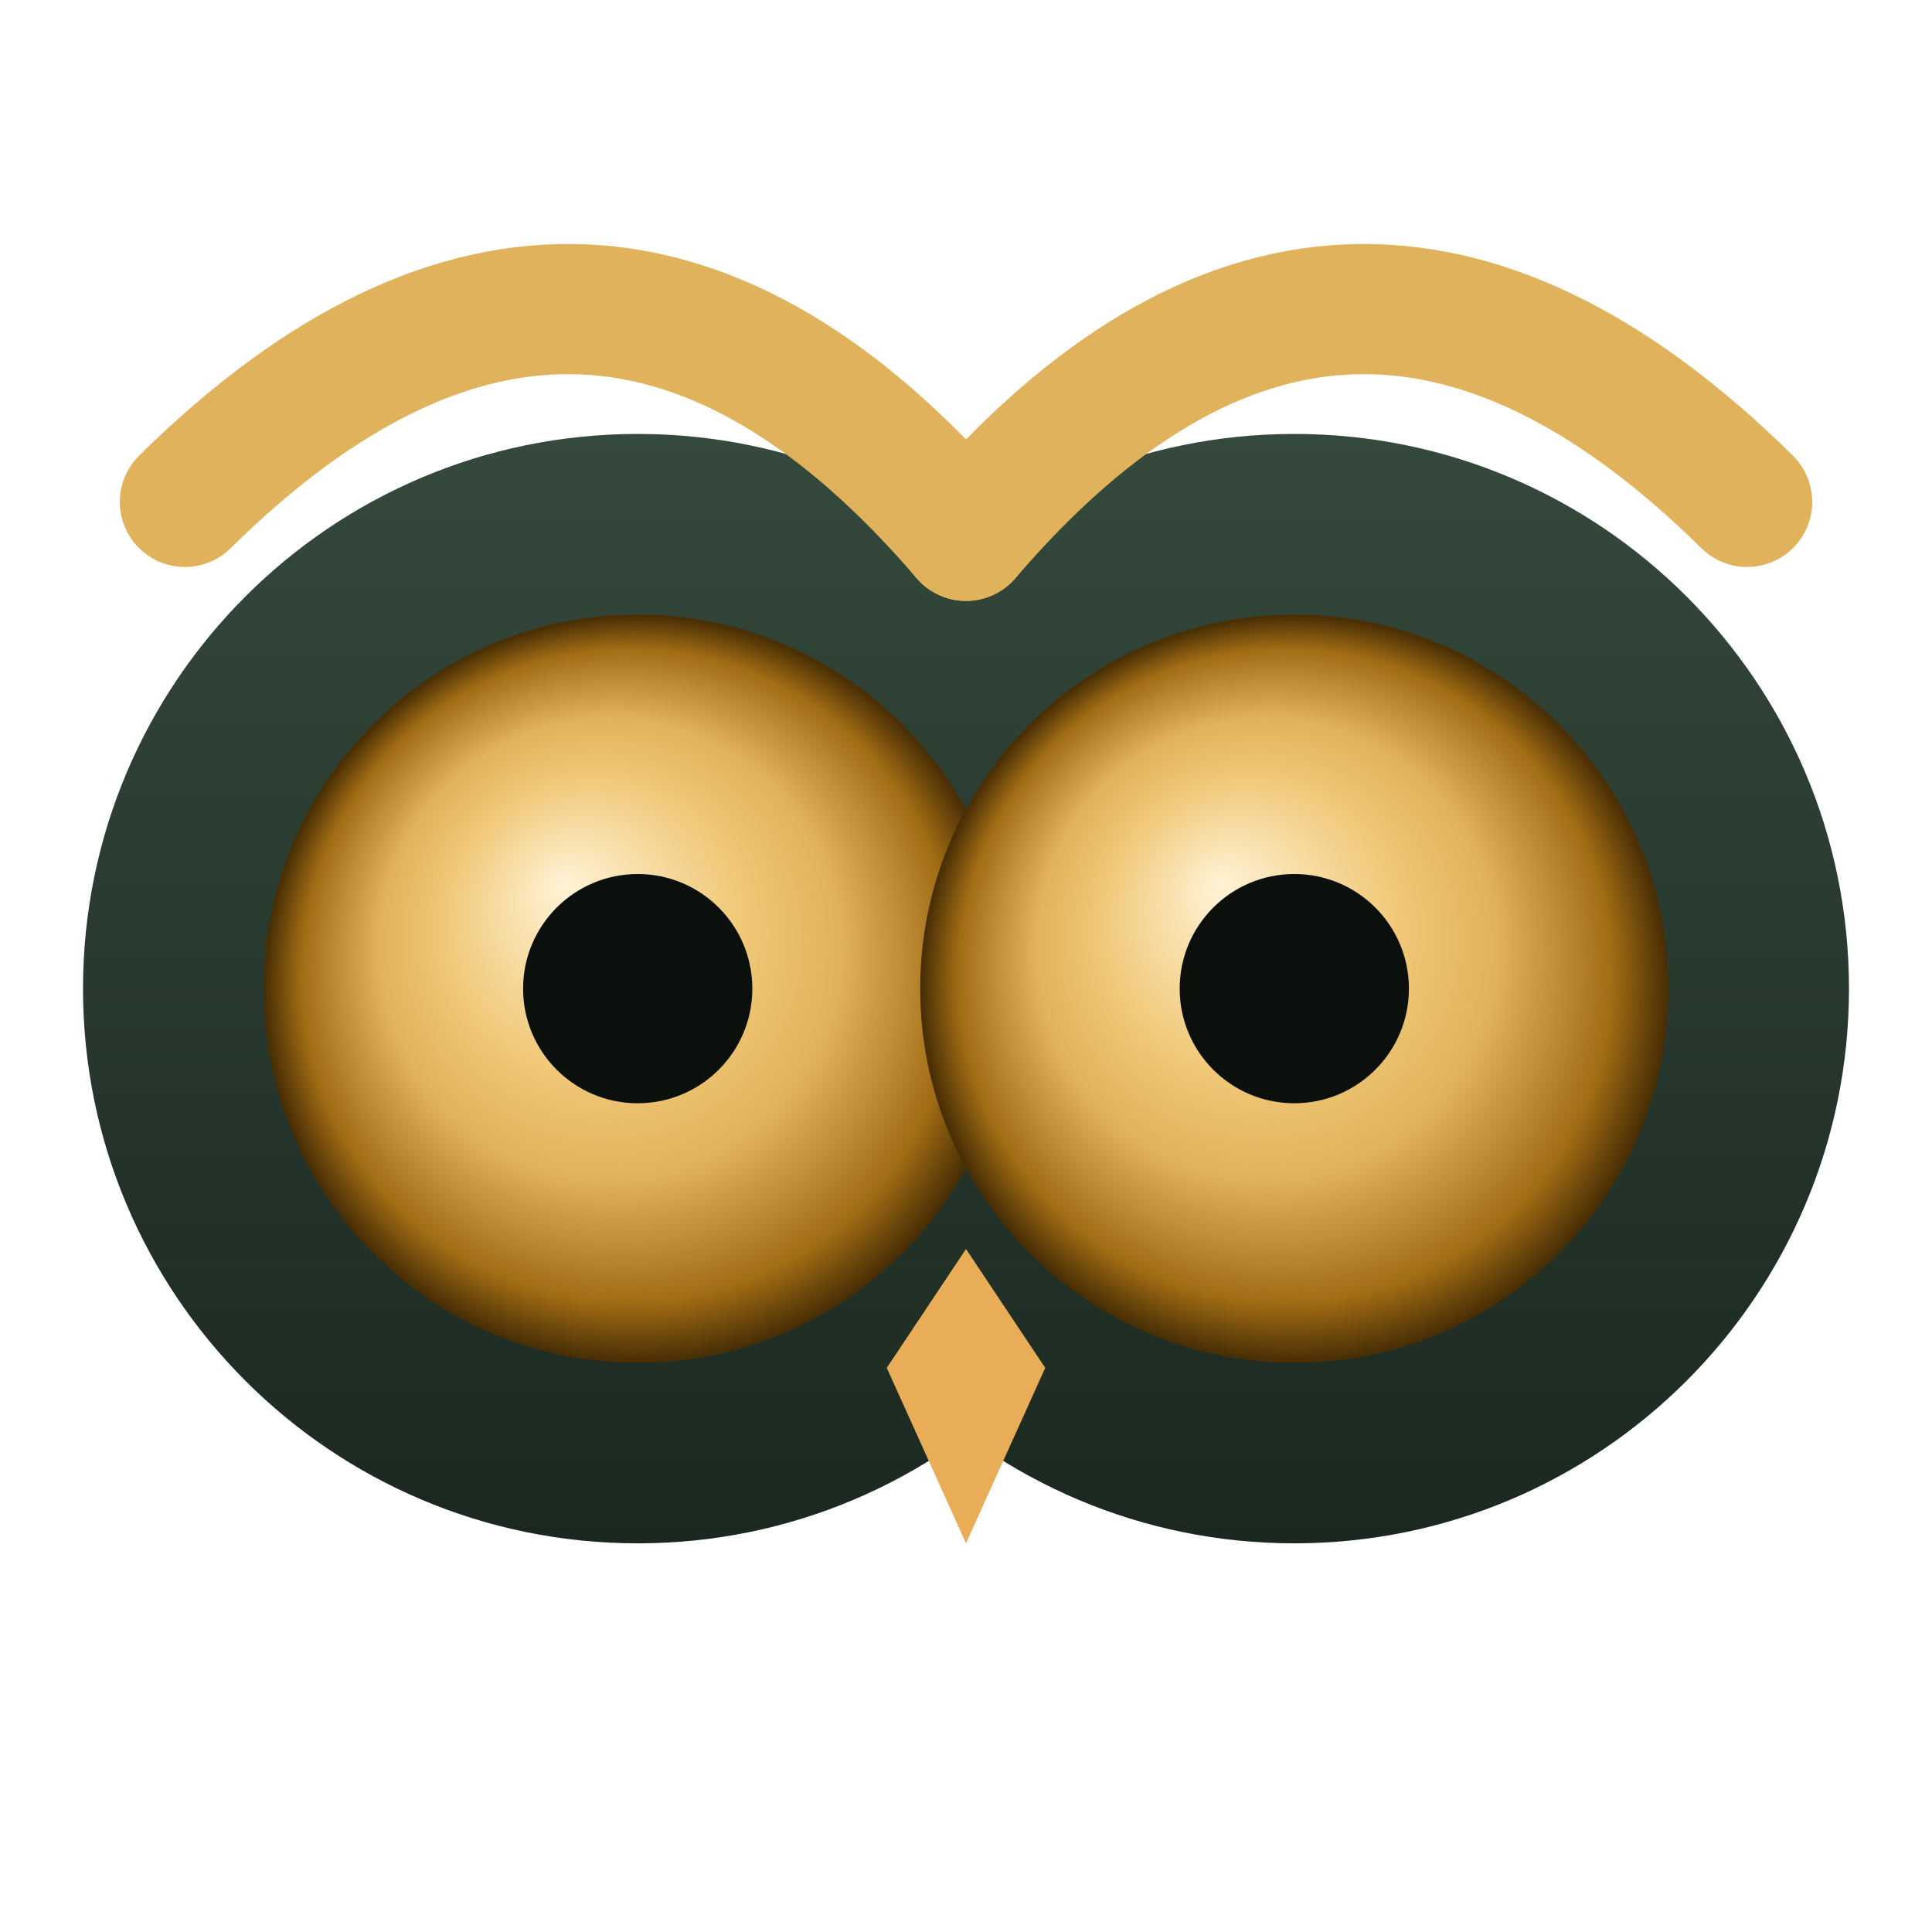
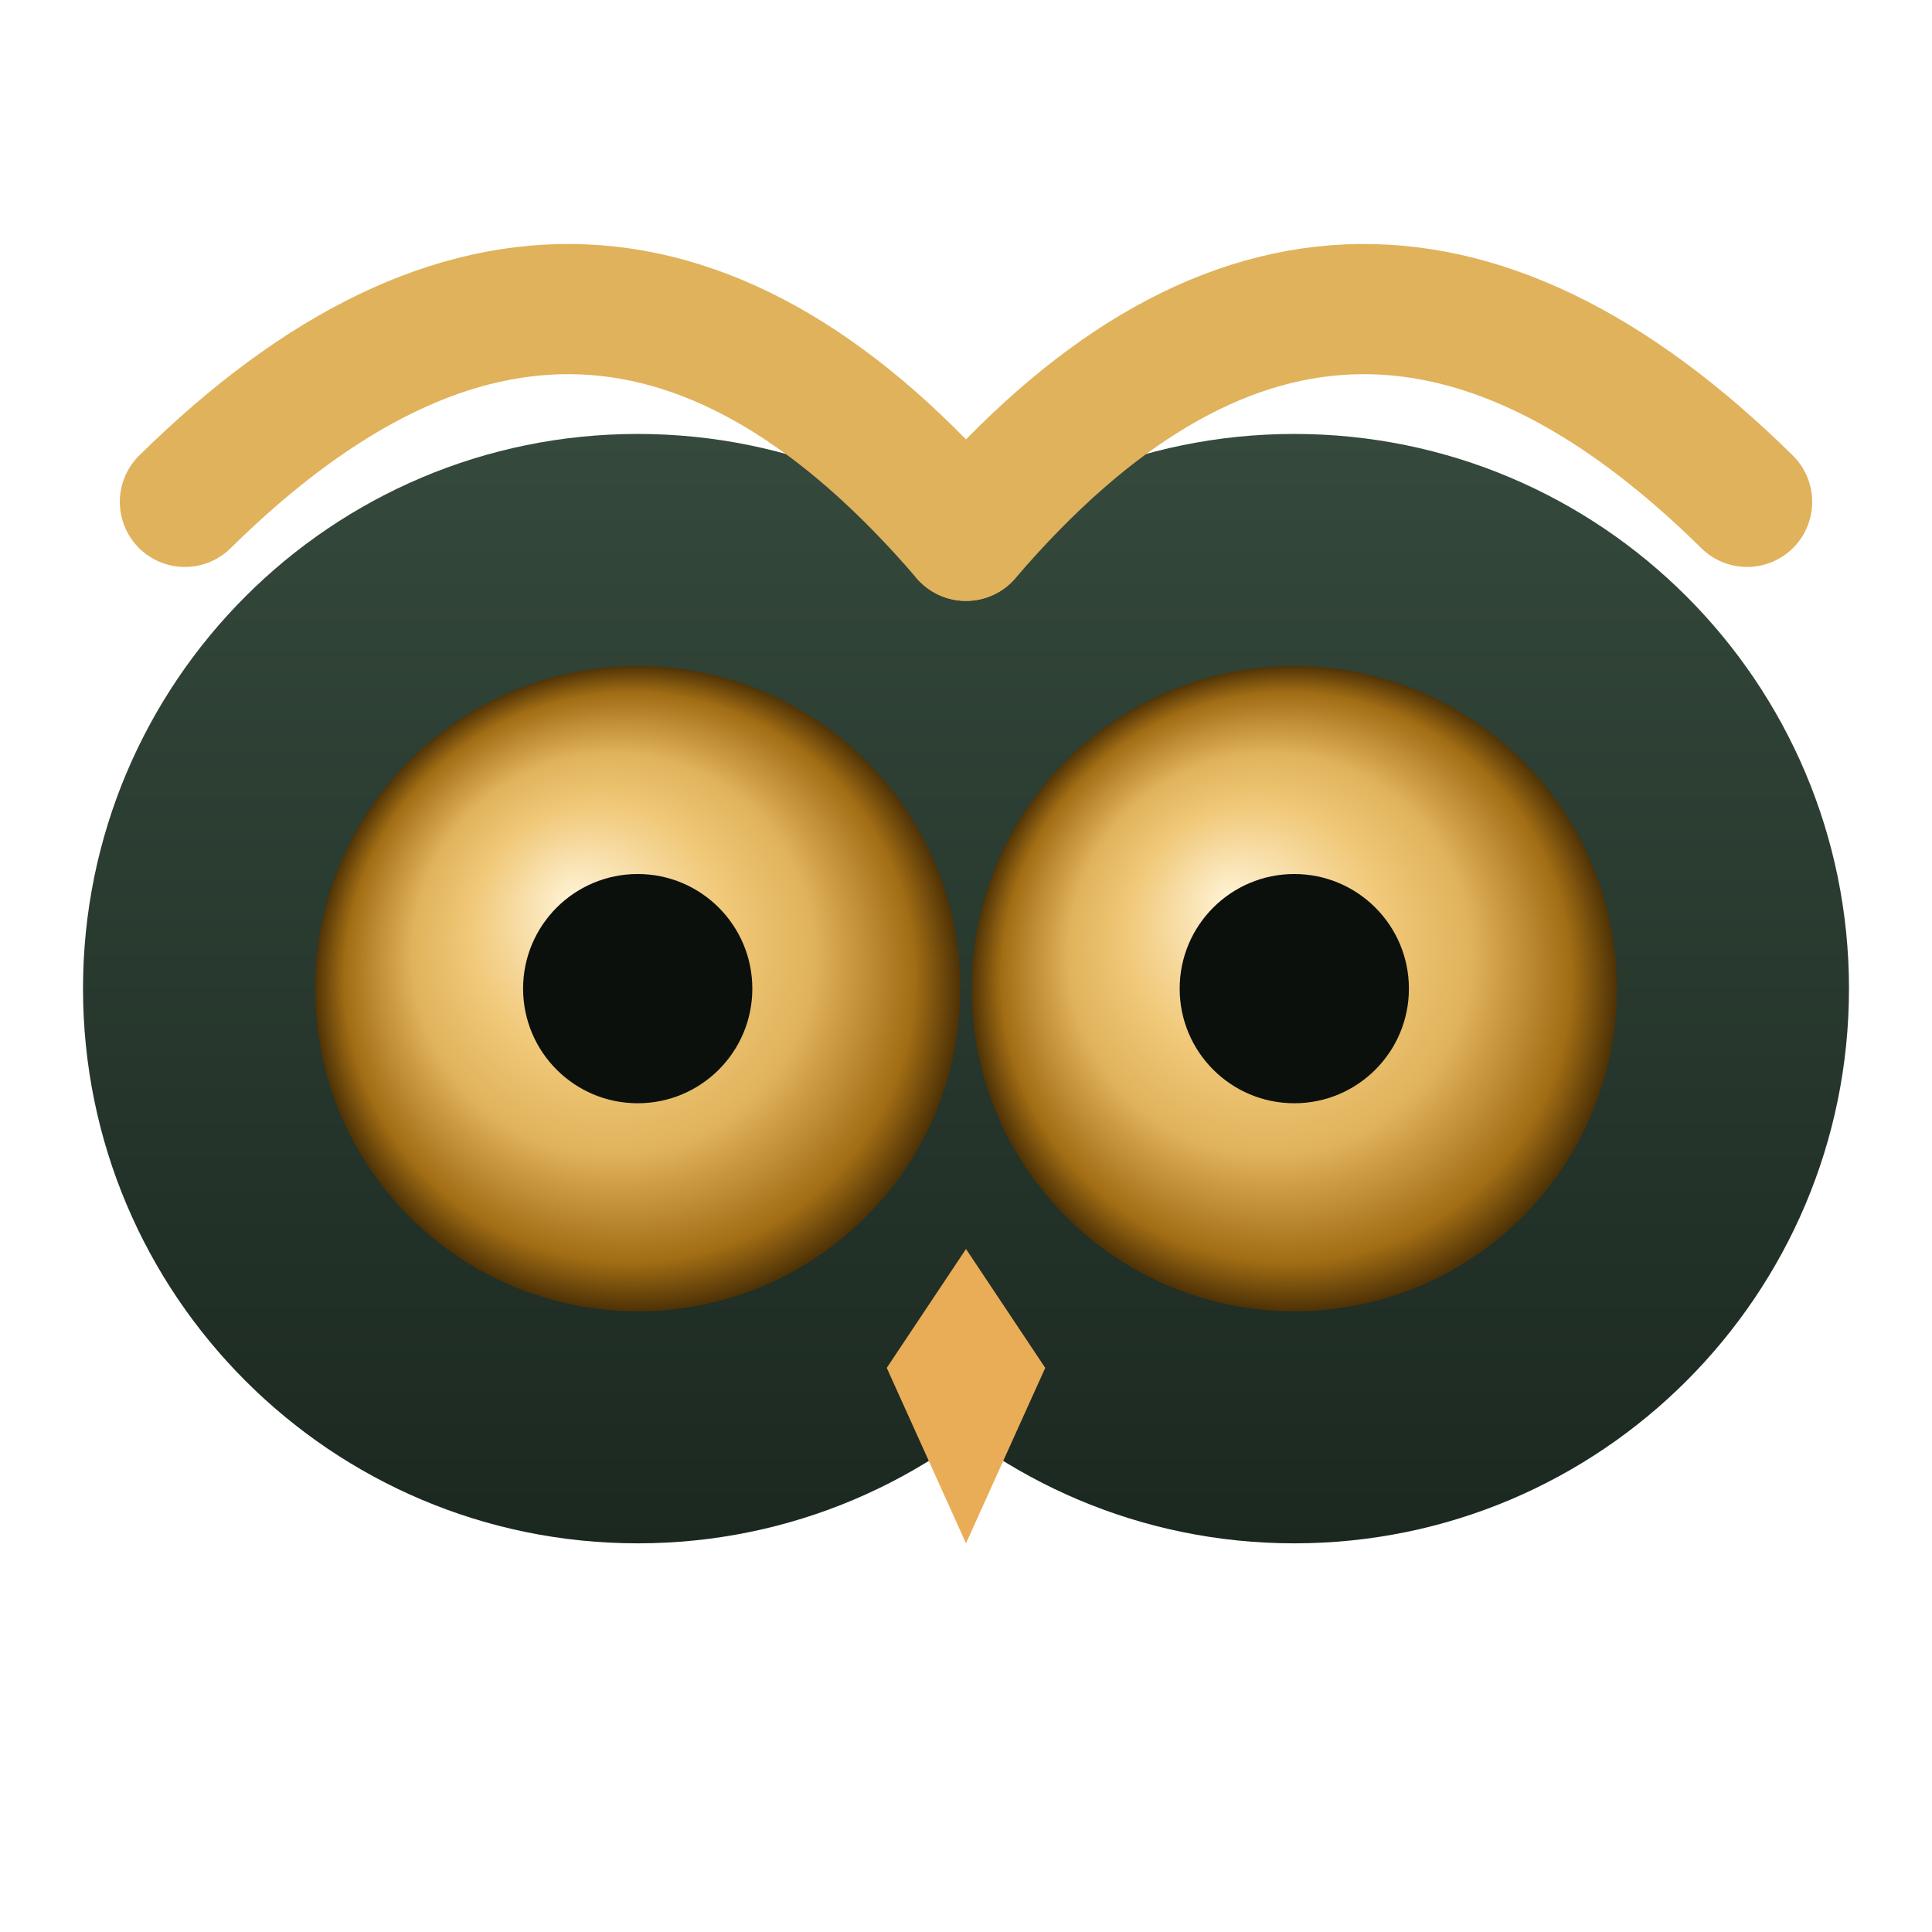
<svg xmlns="http://www.w3.org/2000/svg" class="owl" viewBox="0 0 1024 1024" width="1024" height="1024" role="img" aria-label="dot owl: Needs you" data-master="small" data-state="needs">
  <defs>
    <linearGradient id="shape_2" gradientUnits="userSpaceOnUse" x1="0" y1="324" x2="0" y2="716">
      <stop offset="0" stop-color="#35493c" />
      <stop offset="1" stop-color="#1b2820" />
    </linearGradient>
    <radialGradient id="shape_5" cx="0.5" cy="0.5" r="0.5" fx="0.4" fy="0.36">
      <stop offset="0" stop-color="#fff3d6" />
      <stop offset="0.4" stop-color="#f0c878" />
      <stop offset="0.62" stop-color="#e0b25b" />
      <stop offset="0.88" stop-color="#a06c14" />
      <stop offset="1" stop-color="#4a2f05" />
    </radialGradient>
    <clipPath id="shape_11">
      <circle r="118" />
    </clipPath>
    <clipPath id="shape_13">
-       <circle r="132.2" />
+       <circle r="114" />
    </clipPath>
  </defs>
  <g class="owl-face" transform="translate(512 512) scale(1.5)">
    <g class="a-face">
      <g transform="translate(-512 -512)">
        <circle cx="396" cy="520" r="196" fill="url(#shape_2)" />
        <circle cx="628" cy="520" r="196" fill="url(#shape_2)" />
        <g transform="translate(396 520)">
          <g class="a-eye l">
-             <circle cx="0" cy="0" r="132.2" fill="url(#shape_5)" />
+             <circle cx="0" cy="0" r="114" fill="url(#shape_5)" />
            <g clip-path="url(#shape_13)">
              <g transform="translate(0 0)">
                <g class="a-pu l">
                  <circle cx="0" cy="0" r="40.5" fill="#0b100d" />
                </g>
              </g>
            </g>
          </g>
        </g>
        <g transform="translate(628 520)">
          <g class="a-eye r">
-             <circle cx="0" cy="0" r="132.2" fill="url(#shape_5)" />
+             <circle cx="0" cy="0" r="114" fill="url(#shape_5)" />
            <g clip-path="url(#shape_13)">
              <g transform="translate(0 0)">
                <g class="a-pu r">
                  <circle cx="0" cy="0" r="40.5" fill="#0b100d" />
                </g>
              </g>
            </g>
          </g>
        </g>
        <g class="a-brow">
          <g transform="translate(0 -44)">
            <g transform="translate(512 404)">
              <g class="a-bl">
                <path d="M0,0Q-132,-154 -276,-12" fill="none" stroke="#e0b25b" stroke-width="46" stroke-linecap="round" stroke-linejoin="round" />
              </g>
            </g>
          </g>
          <g transform="translate(0 -44)">
            <g transform="translate(512 404)">
              <g class="a-br">
                <path d="M0,0Q132,-154 276,-12" fill="none" stroke="#e0b25b" stroke-width="46" stroke-linecap="round" stroke-linejoin="round" />
              </g>
            </g>
          </g>
        </g>
        <g transform="translate(512 612)">
          <g class="a-beak">
            <path d="M0,0L28,42L0,104L-28,42Z" fill="#e9ad57" />
          </g>
        </g>
      </g>
    </g>
  </g>
</svg>
